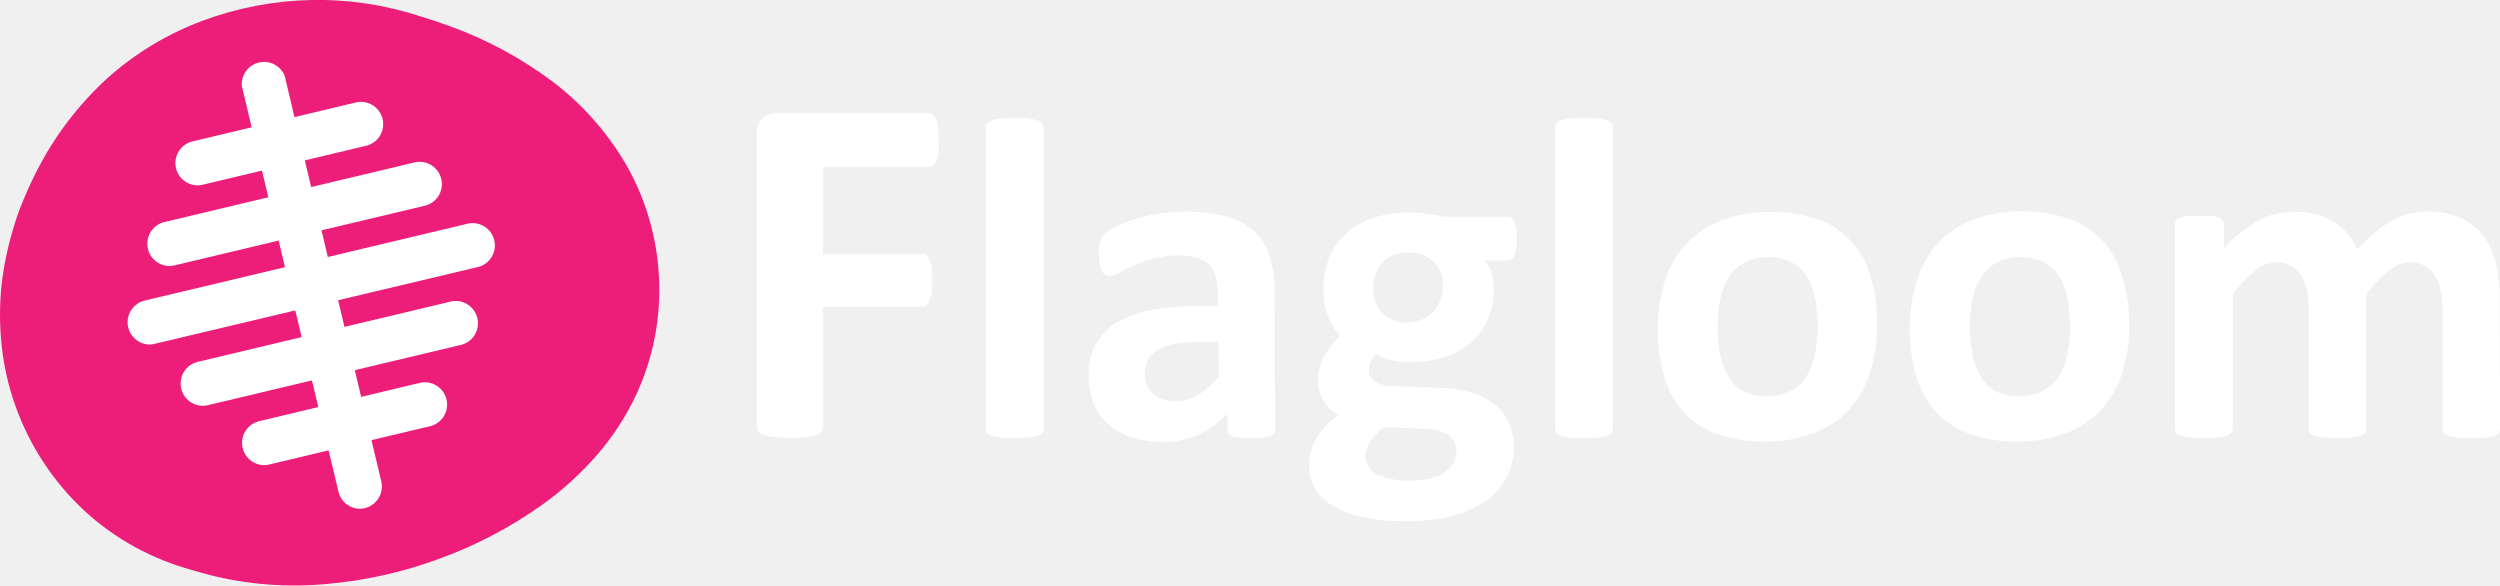
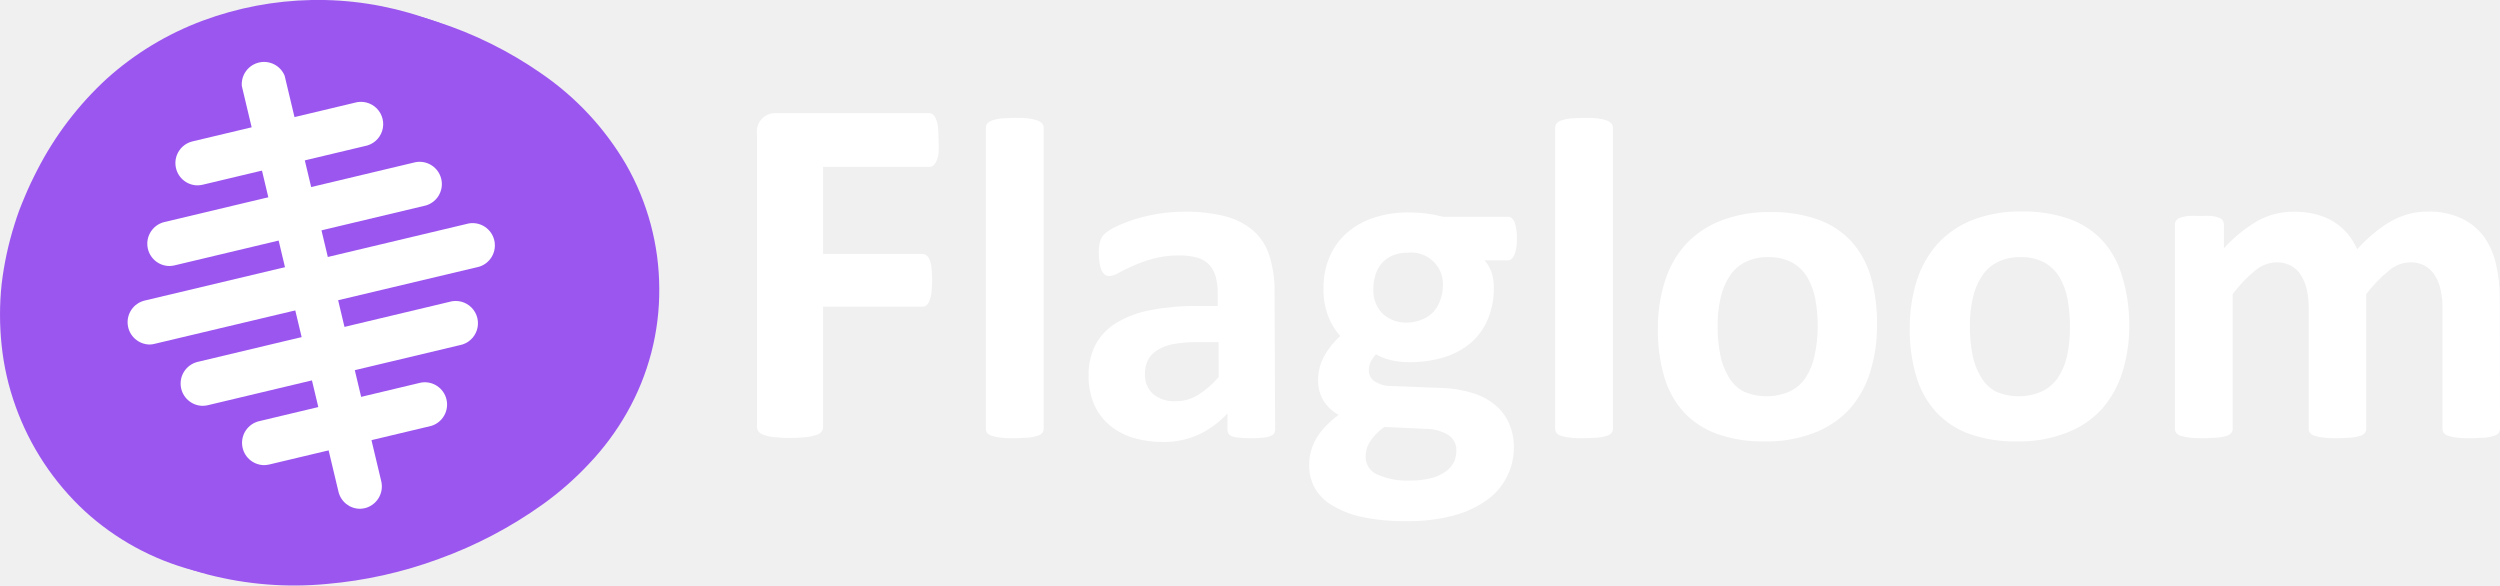
<svg xmlns="http://www.w3.org/2000/svg" viewBox="0 0 210.8 49.35">
  <defs>
-     <style>.cls-1{fill:#fff;}.cls-2{fill:#ed1e79;}</style>
+     <style>.cls-1{fill:#fff;}.cls-2{fill:#9b56f0;}</style>
  </defs>
  <g id="Слой_2" data-name="Слой 2">
    <g id="Слой_1-2" data-name="Слой 1">
      <path class="cls-1" d="M79.14,11.81a8.16,8.16,0,0,1,0,1.07,2,2,0,0,1-.17.68,1.05,1.05,0,0,1-.26.38.48.48,0,0,1-.34.13H69.4v7.34h8.37a.58.58,0,0,1,.34.11.82.82,0,0,1,.26.35,2.17,2.17,0,0,1,.17.68,9.31,9.31,0,0,1,0,2.11,2.47,2.47,0,0,1-.17.7.92.92,0,0,1-.26.39.58.58,0,0,1-.34.11H69.4V36a.62.62,0,0,1-.13.4.87.87,0,0,1-.45.28,3.78,3.78,0,0,1-.85.18,12.25,12.25,0,0,1-1.35.07,11.91,11.91,0,0,1-1.34-.07,3.64,3.64,0,0,1-.86-.18,1,1,0,0,1-.45-.28.63.63,0,0,1-.14-.4V11.29a1.55,1.55,0,0,1,1.65-1.75H78.32a.58.58,0,0,1,.34.11,1.05,1.05,0,0,1,.26.38,2.31,2.31,0,0,1,.17.71A8.25,8.25,0,0,1,79.14,11.81Z" />
      <path class="cls-1" d="M88,36.17a.52.52,0,0,1-.12.34.8.8,0,0,1-.4.24,3.4,3.4,0,0,1-.74.15c-.31,0-.7.05-1.18.05s-.87,0-1.18-.05a3.54,3.54,0,0,1-.74-.15.8.8,0,0,1-.4-.24.58.58,0,0,1-.11-.34V10.77a.61.61,0,0,1,.11-.35.9.9,0,0,1,.4-.26,3.4,3.4,0,0,1,.74-.17c.31,0,.71-.05,1.18-.05s.87,0,1.18.05a3.26,3.26,0,0,1,.74.17.9.9,0,0,1,.4.26.55.55,0,0,1,.12.35Z" />
      <path class="cls-1" d="M107.52,36.23a.56.56,0,0,1-.19.43,1.47,1.47,0,0,1-.61.22,9,9,0,0,1-1.23.07,8.89,8.89,0,0,1-1.26-.07,1.18,1.18,0,0,1-.57-.22.61.61,0,0,1-.16-.43V34.86a8,8,0,0,1-2.42,1.78,7.14,7.14,0,0,1-3,.63,8.77,8.77,0,0,1-2.52-.35,5.69,5.69,0,0,1-2-1.07,4.8,4.8,0,0,1-1.3-1.74,6,6,0,0,1-.47-2.44,5.56,5.56,0,0,1,.59-2.62,4.81,4.81,0,0,1,1.76-1.83A8.58,8.58,0,0,1,97,26.15a20.12,20.12,0,0,1,4-.35h1.68V24.75a5.47,5.47,0,0,0-.17-1.42,2.4,2.4,0,0,0-.54-1,2.22,2.22,0,0,0-1-.6,5.36,5.36,0,0,0-1.56-.19,8,8,0,0,0-2.17.27,12.18,12.18,0,0,0-1.69.6q-.74.33-1.23.6a1.78,1.78,0,0,1-.8.27.59.59,0,0,1-.38-.14,1,1,0,0,1-.27-.38,2.93,2.93,0,0,1-.16-.62,5.13,5.13,0,0,1-.06-.81,3.44,3.44,0,0,1,.1-.95,1.44,1.44,0,0,1,.36-.63,3.68,3.68,0,0,1,.95-.62,13,13,0,0,1,1.58-.63,15.14,15.14,0,0,1,2-.47,13.48,13.48,0,0,1,2.22-.18,13.3,13.3,0,0,1,3.46.39,5.92,5.92,0,0,1,2.37,1.22,4.67,4.67,0,0,1,1.35,2.12,9.64,9.64,0,0,1,.43,3.07Zm-4.77-7.38h-1.86a10.54,10.54,0,0,0-2,.17,3.81,3.81,0,0,0-1.35.53,2.09,2.09,0,0,0-.76.84,2.51,2.51,0,0,0-.24,1.13,2.17,2.17,0,0,0,.68,1.7,2.75,2.75,0,0,0,1.9.61,3.54,3.54,0,0,0,1.89-.52,7.8,7.8,0,0,0,1.75-1.52Z" />
      <path class="cls-1" d="M127.9,20.14a3.38,3.38,0,0,1-.21,1.37c-.14.29-.32.44-.52.44h-2a2.88,2.88,0,0,1,.61,1.06,4.14,4.14,0,0,1,.18,1.22,6.81,6.81,0,0,1-.5,2.68,5.47,5.47,0,0,1-1.44,2,6.55,6.55,0,0,1-2.26,1.22,10.06,10.06,0,0,1-3,.41,6.27,6.27,0,0,1-1.58-.2,4.19,4.19,0,0,1-1.16-.47,2.7,2.7,0,0,0-.42.59,1.69,1.69,0,0,0-.18.78,1.06,1.06,0,0,0,.49.91,2.46,2.46,0,0,0,1.38.4l4.2.16a9.65,9.65,0,0,1,2.61.41,5.58,5.58,0,0,1,1.94,1,4.27,4.27,0,0,1,1.19,1.55,4.91,4.91,0,0,1,.42,2.07,5.36,5.36,0,0,1-.56,2.4,5.3,5.3,0,0,1-1.68,2,8.62,8.62,0,0,1-2.81,1.32,14.58,14.58,0,0,1-4,.48,17,17,0,0,1-3.76-.35,8.19,8.19,0,0,1-2.55-1,3.94,3.94,0,0,1-1.45-1.48,4,4,0,0,1-.45-1.88,4.39,4.39,0,0,1,.16-1.22,4.55,4.55,0,0,1,.48-1.11,6.21,6.21,0,0,1,.79-1,7.45,7.45,0,0,1,1.06-.92,3.28,3.28,0,0,1-1.29-1.21,3.24,3.24,0,0,1-.45-1.67,4.2,4.2,0,0,1,.52-2.08,6.79,6.79,0,0,1,1.35-1.69A5.11,5.11,0,0,1,112,26.67a6,6,0,0,1-.4-2.36,6.51,6.51,0,0,1,.53-2.7,5.57,5.57,0,0,1,1.47-2,6.6,6.6,0,0,1,2.27-1.26,9.13,9.13,0,0,1,2.89-.44,11.5,11.5,0,0,1,2.94.37h5.47c.22,0,.39.14.53.43A3.7,3.7,0,0,1,127.9,20.14ZM122.8,38a1.5,1.5,0,0,0-.69-1.33,3.71,3.71,0,0,0-1.92-.51L116.73,36a5.32,5.32,0,0,0-.8.7,4.14,4.14,0,0,0-.48.65,2.09,2.09,0,0,0-.24.6,2.91,2.91,0,0,0-.06.6,1.6,1.6,0,0,0,1,1.47,6.16,6.16,0,0,0,2.75.5,6.94,6.94,0,0,0,1.85-.22,3.65,3.65,0,0,0,1.22-.59,2.18,2.18,0,0,0,.66-.82A2.45,2.45,0,0,0,122.8,38Zm-1.14-13.76a2.68,2.68,0,0,0-3-2.93,3.08,3.08,0,0,0-1.26.24,2.51,2.51,0,0,0-.9.66,2.64,2.64,0,0,0-.53,1,3.68,3.68,0,0,0-.17,1.15,2.77,2.77,0,0,0,.77,2.08,2.9,2.9,0,0,0,2.14.76A3.33,3.33,0,0,0,120,26.9a2.58,2.58,0,0,0,.9-.64,2.82,2.82,0,0,0,.54-.94A3.4,3.4,0,0,0,121.66,24.21Z" />
      <path class="cls-1" d="M136,36.17a.52.52,0,0,1-.12.34.8.8,0,0,1-.4.24,3.4,3.4,0,0,1-.74.15c-.31,0-.7.05-1.18.05s-.87,0-1.18-.05a3.54,3.54,0,0,1-.74-.15.8.8,0,0,1-.4-.24.58.58,0,0,1-.11-.34V10.77a.61.61,0,0,1,.11-.35.9.9,0,0,1,.4-.26,3.4,3.4,0,0,1,.74-.17c.31,0,.71-.05,1.18-.05s.87,0,1.18.05a3.26,3.26,0,0,1,.74.17.9.9,0,0,1,.4.26.55.55,0,0,1,.12.35Z" />
      <path class="cls-1" d="M158.27,27.38a13.06,13.06,0,0,1-.58,4,8.49,8.49,0,0,1-1.75,3.13,7.9,7.9,0,0,1-3,2,11,11,0,0,1-4.15.71,11.46,11.46,0,0,1-4-.63A7.17,7.17,0,0,1,142,34.78a7.6,7.6,0,0,1-1.67-3,14,14,0,0,1-.54-4.06,13.16,13.16,0,0,1,.59-4,8.37,8.37,0,0,1,1.77-3.13,8,8,0,0,1,3-2,11.11,11.11,0,0,1,4.14-.71,11.54,11.54,0,0,1,4,.63,7,7,0,0,1,2.81,1.84,7.66,7.66,0,0,1,1.65,3A14,14,0,0,1,158.27,27.38Zm-5,.19a13,13,0,0,0-.2-2.34,5.68,5.68,0,0,0-.69-1.87,3.43,3.43,0,0,0-1.28-1.23,4.11,4.11,0,0,0-2-.45,4.19,4.19,0,0,0-1.9.4,3.37,3.37,0,0,0-1.33,1.16,5.44,5.44,0,0,0-.78,1.83,10.12,10.12,0,0,0-.26,2.45,12.12,12.12,0,0,0,.21,2.34,5.68,5.68,0,0,0,.69,1.87A3.22,3.22,0,0,0,147,33a4.84,4.84,0,0,0,3.92,0,3.28,3.28,0,0,0,1.33-1.15A5.3,5.3,0,0,0,153,30,11.26,11.26,0,0,0,153.27,27.57Z" />
      <path class="cls-1" d="M179.54,27.38a13.06,13.06,0,0,1-.58,4,8.49,8.49,0,0,1-1.75,3.13,7.82,7.82,0,0,1-3,2,11,11,0,0,1-4.15.71,11.46,11.46,0,0,1-4-.63,7.17,7.17,0,0,1-2.82-1.86,7.58,7.58,0,0,1-1.66-3,13.66,13.66,0,0,1-.55-4.06,13.16,13.16,0,0,1,.59-4,8.66,8.66,0,0,1,1.77-3.13,8,8,0,0,1,2.95-2,11.14,11.14,0,0,1,4.14-.71,11.54,11.54,0,0,1,4,.63,7,7,0,0,1,2.81,1.84,7.66,7.66,0,0,1,1.65,3A14,14,0,0,1,179.54,27.38Zm-5,.19a13,13,0,0,0-.2-2.34,5.68,5.68,0,0,0-.69-1.87,3.43,3.43,0,0,0-1.28-1.23,4.11,4.11,0,0,0-2-.45,4.25,4.25,0,0,0-1.9.4,3.37,3.37,0,0,0-1.33,1.16,5.44,5.44,0,0,0-.78,1.83,10.12,10.12,0,0,0-.26,2.45,12.12,12.12,0,0,0,.21,2.34,5.68,5.68,0,0,0,.69,1.87A3.22,3.22,0,0,0,168.26,33a4.84,4.84,0,0,0,3.92,0,3.37,3.37,0,0,0,1.34-1.15,5.49,5.49,0,0,0,.77-1.82A10.68,10.68,0,0,0,174.54,27.57Z" />
      <path class="cls-1" d="M210.8,36.17a.58.58,0,0,1-.11.34.82.82,0,0,1-.39.24,3.29,3.29,0,0,1-.73.15c-.31,0-.71.05-1.18.05s-.89,0-1.2-.05a3.4,3.4,0,0,1-.74-.15.73.73,0,0,1-.39-.24.58.58,0,0,1-.11-.34V26a7,7,0,0,0-.16-1.58,3.82,3.82,0,0,0-.5-1.23,2.33,2.33,0,0,0-2.08-1.07,2.88,2.88,0,0,0-1.76.68,11.69,11.69,0,0,0-1.93,2V36.17a.52.52,0,0,1-.12.34.73.73,0,0,1-.39.24,3.68,3.68,0,0,1-.74.15c-.31,0-.7.05-1.16.05s-.87,0-1.18-.05a3.65,3.65,0,0,1-.75-.15.77.77,0,0,1-.39-.24.52.52,0,0,1-.12-.34V26a7,7,0,0,0-.16-1.58,3.82,3.82,0,0,0-.5-1.23,2.23,2.23,0,0,0-.85-.79,2.46,2.46,0,0,0-1.21-.28,2.86,2.86,0,0,0-1.78.68,11,11,0,0,0-1.91,2V36.17a.52.52,0,0,1-.12.34.82.82,0,0,1-.39.24,3.65,3.65,0,0,1-.75.15c-.31,0-.7.05-1.18.05s-.87,0-1.18-.05a3.68,3.68,0,0,1-.74-.15.8.8,0,0,1-.4-.24.58.58,0,0,1-.11-.34V18.94a.57.57,0,0,1,.1-.34.65.65,0,0,1,.34-.24,3.71,3.71,0,0,1,.65-.15,9.29,9.29,0,0,1,1,0,9.7,9.7,0,0,1,1,0,2.92,2.92,0,0,1,.63.15.68.68,0,0,1,.32.24.64.64,0,0,1,.09.34v2a11.77,11.77,0,0,1,2.85-2.32,6.2,6.2,0,0,1,3-.77,7.48,7.48,0,0,1,1.91.22,5.48,5.48,0,0,1,1.52.64,5,5,0,0,1,1.15,1,5.93,5.93,0,0,1,.81,1.3,14.07,14.07,0,0,1,1.51-1.43,9.15,9.15,0,0,1,1.47-1,6.86,6.86,0,0,1,1.45-.56,6.18,6.18,0,0,1,1.48-.18,6.49,6.49,0,0,1,2.9.58,5.05,5.05,0,0,1,1.9,1.57,6.33,6.33,0,0,1,1,2.33,12.25,12.25,0,0,1,.31,2.82Z" />
      <path class="cls-2" d="M45.65,6.2a33.27,33.27,0,0,0-8.82-4.37A27.68,27.68,0,0,0,27.52.41a28.29,28.29,0,0,0-9.19,1.73A25.43,25.43,0,0,0,10.24,7a27.67,27.67,0,0,0-5.86,7.7c-.17.37-.37.73-.55,1.11s-.35.75-.5,1.13-.32.77-.46,1.16-.29.79-.41,1.19a27.7,27.7,0,0,0-1.08,5,25.19,25.19,0,0,0,0,5.21,22.26,22.26,0,0,0,7,13.95,21.69,21.69,0,0,0,9.17,5,29.05,29.05,0,0,0,10,.79A36.4,36.4,0,0,0,37,47.13a36.25,36.25,0,0,0,8.76-4.6,26.33,26.33,0,0,0,3.91-3.43,22,22,0,0,0,3.19-4.3,20.83,20.83,0,0,0,2.73-10.48,21.2,21.2,0,0,0-2.8-10.45A23.93,23.93,0,0,0,45.65,6.2Z" />
      <path class="cls-1" d="M31.59,43.3a1.87,1.87,0,0,1-1.82-1.44L21.62,7.65a1.87,1.87,0,0,1,3.65-.86L33.42,41A1.87,1.87,0,0,1,32,43.25,2.2,2.2,0,0,1,31.59,43.3Z" />
      <path class="cls-1" d="M17.87,16a1.88,1.88,0,0,1-.43-3.7L31.12,9.07A1.88,1.88,0,1,1,32,12.72L18.3,16A1.58,1.58,0,0,1,17.87,16Z" />
      <path class="cls-1" d="M23.49,39.62a1.88,1.88,0,0,1-.44-3.7l13.69-3.26a1.87,1.87,0,0,1,.86,3.65L23.92,39.57A2.1,2.1,0,0,1,23.49,39.62Z" />
      <path class="cls-1" d="M18.31,34.62a1.88,1.88,0,0,1-.43-3.7L39.1,25.87A1.87,1.87,0,1,1,40,29.51L18.74,34.57A1.58,1.58,0,0,1,18.31,34.62Z" />
      <path class="cls-1" d="M15.5,22.83a1.88,1.88,0,0,1-.43-3.7L36.3,14.07a1.87,1.87,0,0,1,.86,3.65L15.94,22.78A2.28,2.28,0,0,1,15.5,22.83Z" />
      <path class="cls-1" d="M13.84,29.46a1.88,1.88,0,0,1-.44-3.7l27.37-6.52a1.88,1.88,0,0,1,.87,3.65L14.27,29.4A1.59,1.59,0,0,1,13.84,29.46Z" />
      <path class="cls-2" d="M44.41,5.79A33,33,0,0,0,35.6,1.43,27.72,27.72,0,0,0,26.29,0,28,28,0,0,0,17.1,1.74,25.25,25.25,0,0,0,9,6.64a27.48,27.48,0,0,0-5.86,7.7c-.18.37-.38.73-.55,1.11s-.35.75-.5,1.13-.33.77-.47,1.16-.28.79-.4,1.19a27.7,27.7,0,0,0-1.08,5,24.51,24.51,0,0,0,0,5.21,21.89,21.89,0,0,0,1.18,5.14,22.28,22.28,0,0,0,5.82,8.81,21.76,21.76,0,0,0,9.16,5,29.12,29.12,0,0,0,10,.78,36.48,36.48,0,0,0,9.45-2.1,36.8,36.8,0,0,0,8.76-4.6,26.84,26.84,0,0,0,3.91-3.43,22.62,22.62,0,0,0,3.19-4.3,21,21,0,0,0,2.73-10.48,21.26,21.26,0,0,0-2.8-10.46A24.06,24.06,0,0,0,44.41,5.79Z" />
      <path class="cls-1" d="M30.36,42.9a1.87,1.87,0,0,1-1.82-1.44L20.39,7.25A1.88,1.88,0,0,1,24,6.38l8.15,34.21a1.89,1.89,0,0,1-1.39,2.26A2.28,2.28,0,0,1,30.36,42.9Z" />
      <path class="cls-1" d="M16.64,15.63a1.88,1.88,0,0,1-.44-3.7L29.88,8.67a1.88,1.88,0,1,1,.87,3.65L17.07,15.58A2.1,2.1,0,0,1,16.64,15.63Z" />
      <path class="cls-1" d="M22.25,39.22a1.88,1.88,0,0,1-.43-3.7L35.5,32.26a1.88,1.88,0,0,1,.87,3.65L22.69,39.17A2.2,2.2,0,0,1,22.25,39.22Z" />
      <path class="cls-1" d="M17.08,34.22a1.88,1.88,0,0,1-.44-3.7l21.23-5.06a1.88,1.88,0,1,1,.87,3.65L17.51,34.17A2.1,2.1,0,0,1,17.08,34.22Z" />
      <path class="cls-1" d="M14.27,22.43a1.88,1.88,0,0,1-.44-3.7l21.23-5.06a1.88,1.88,0,0,1,.87,3.65L14.7,22.38A2.1,2.1,0,0,1,14.27,22.43Z" />
      <path class="cls-1" d="M12.6,29.05a1.88,1.88,0,0,1-.43-3.7l27.36-6.51a1.88,1.88,0,0,1,.87,3.65L13,29A1.65,1.65,0,0,1,12.6,29.05Z" />
    </g>
  </g>
</svg>
